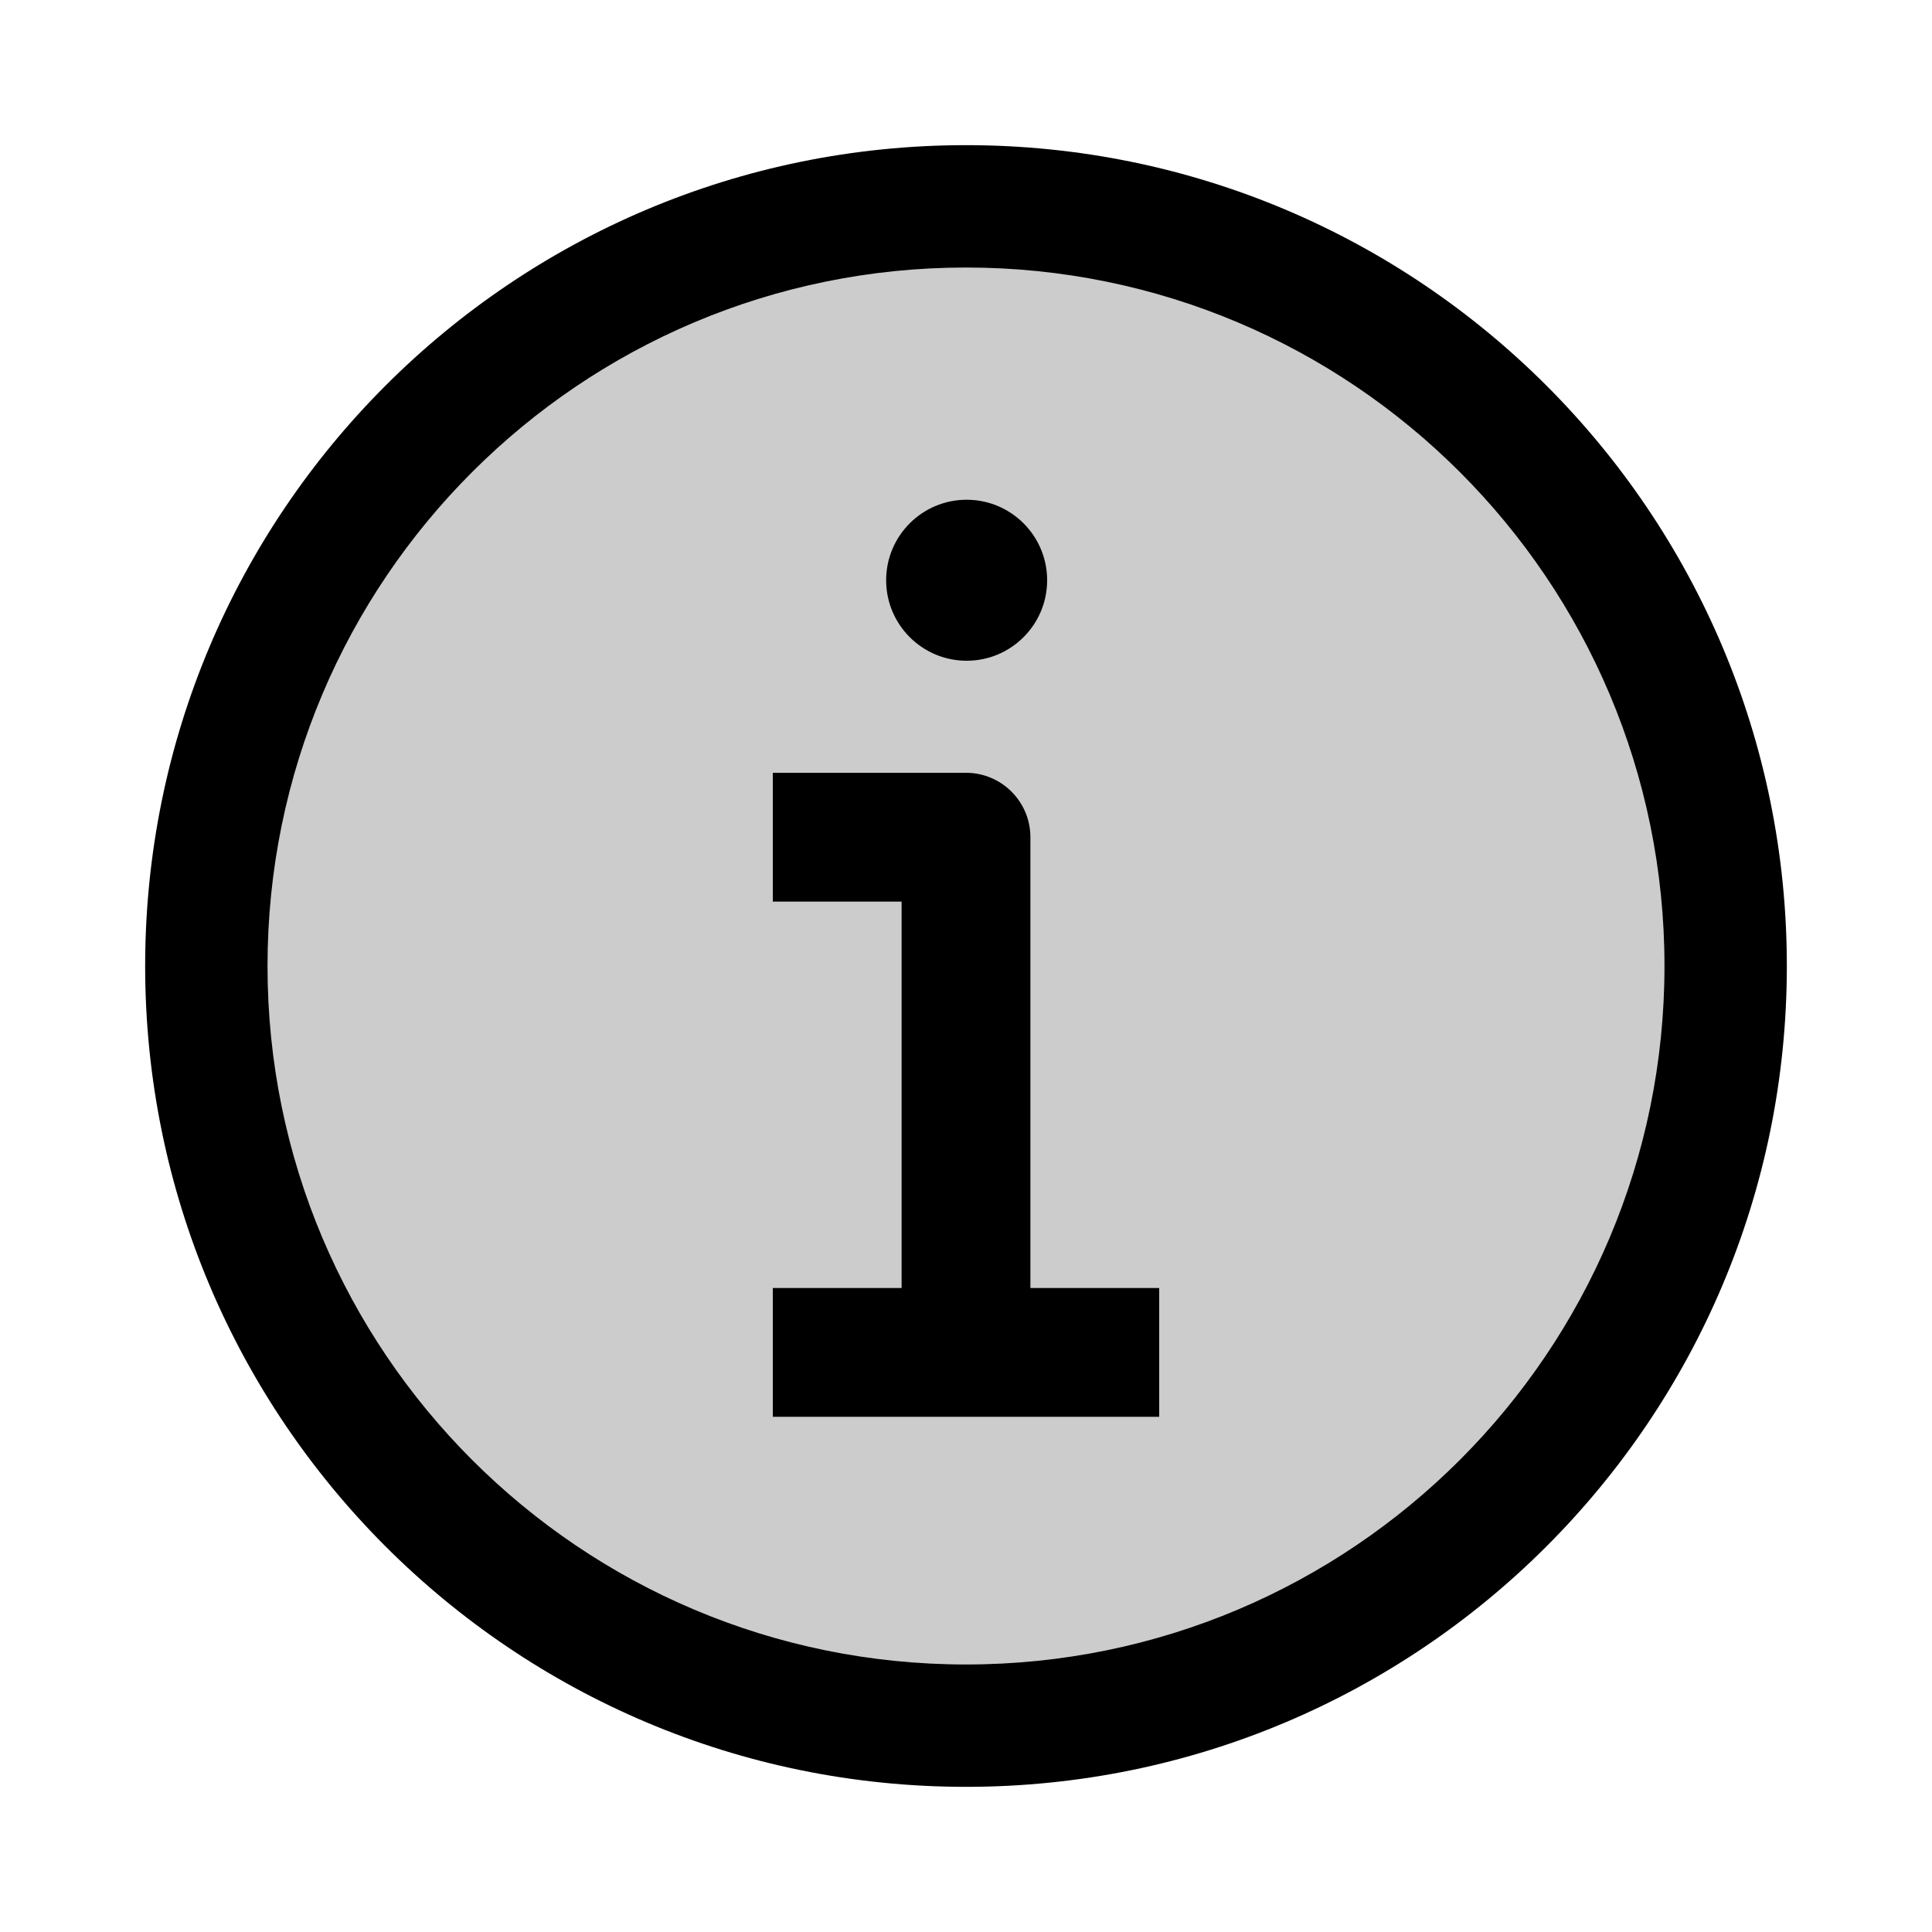
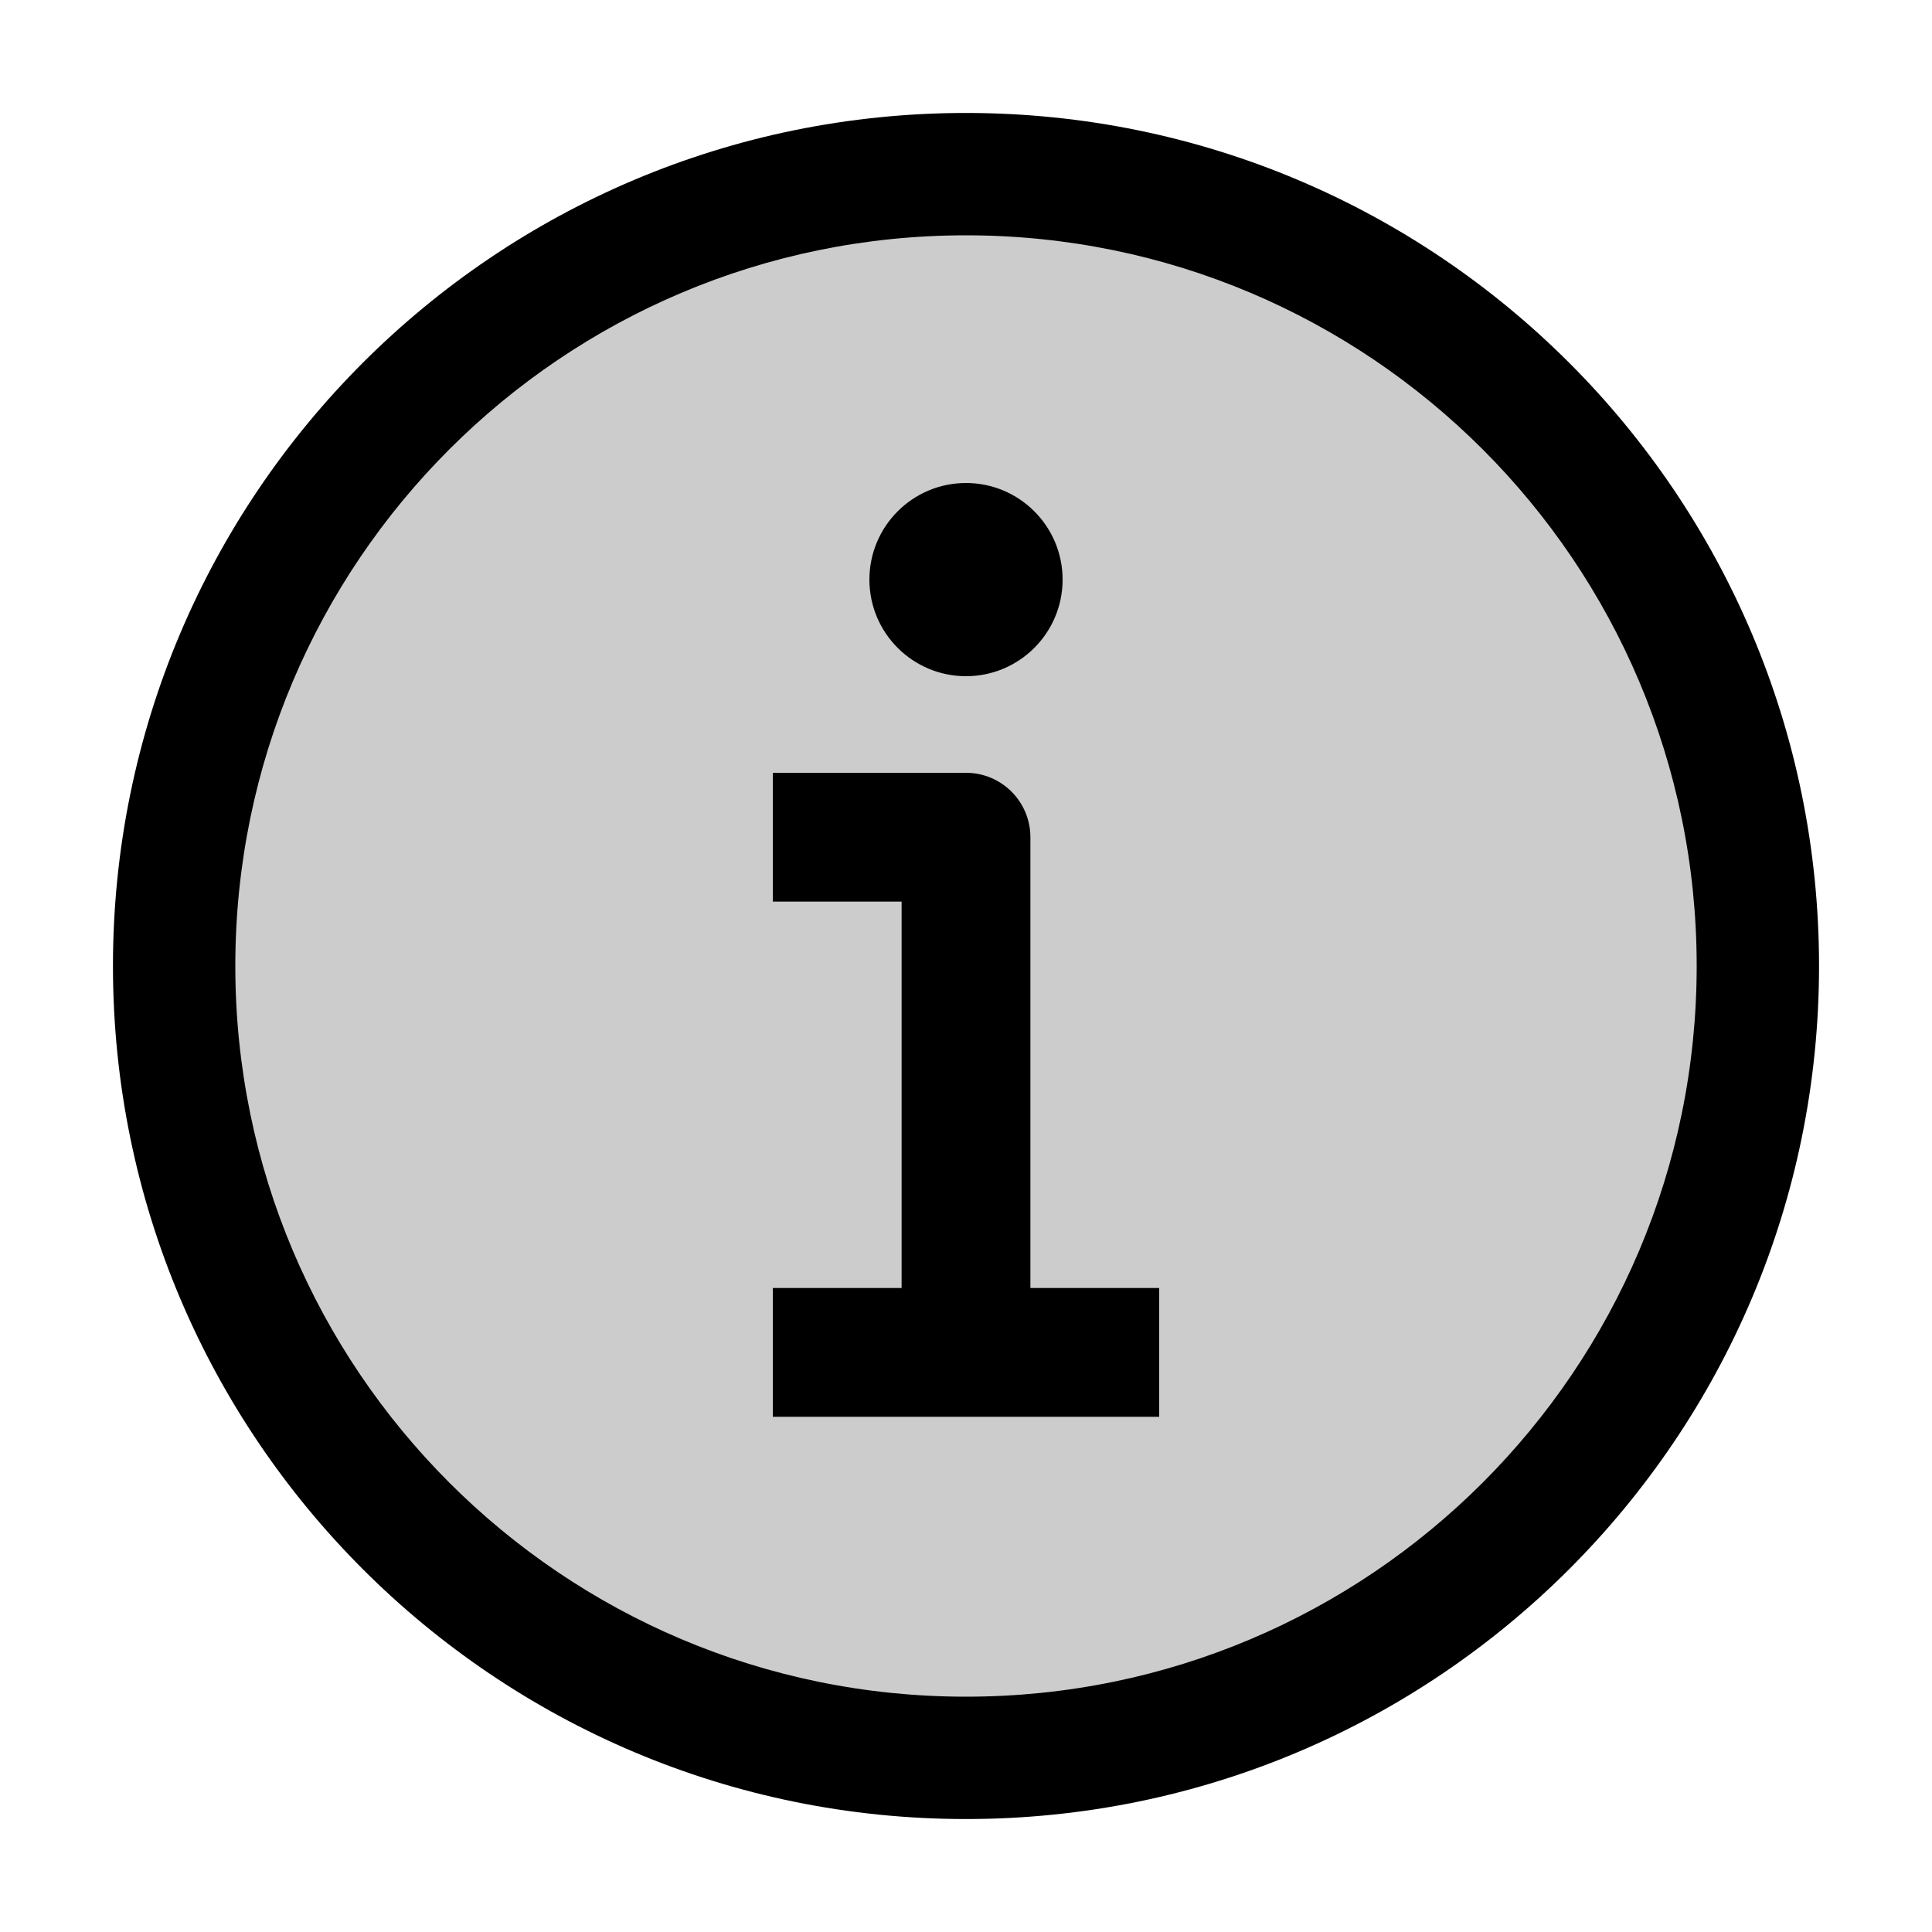
<svg xmlns="http://www.w3.org/2000/svg" width="15" height="15" fill="none">
-   <path fill-rule="evenodd" clip-rule="evenodd" d="M7.5 13.398C10.757 13.398 13.398 10.757 13.398 7.5C13.398 4.243 10.757 1.602 7.5 1.602C4.243 1.602 1.602 4.243 1.602 7.5C1.602 10.757 4.243 13.398 7.5 13.398Z" fill="currentColor" opacity=".2" />
-   <path fill-rule="evenodd" clip-rule="evenodd" d="M1.127 7.5C1.127 3.98 3.98 1.127 7.5 1.127C11.02 1.127 13.873 3.98 13.873 7.5C13.873 11.02 11.02 13.873 7.5 13.873C3.98 13.873 1.127 11.02 1.127 7.5ZM7.5 2.077C4.505 2.077 2.077 4.505 2.077 7.5C2.077 10.495 4.505 12.923 7.5 12.923C10.495 12.923 12.923 10.495 12.923 7.5C12.923 4.505 10.495 2.077 7.5 2.077ZM6 6H6.5H7.5C7.776 6 8 6.224 8 6.5V10H8.001H8.006H8.011H8.016H8.021H8.026H8.031H8.036H8.041H8.046H8.051H8.056H8.061H8.066H8.072H8.077H8.082H8.087H8.093H8.098H8.103H8.109H8.114H8.12H8.125H8.131H8.136H8.142H8.148H8.153H8.159H8.165H8.171H8.176H8.182H8.188H8.194H8.2H8.206H8.212H8.218H8.224H8.23H8.236H8.242H8.248H8.254H8.261H8.267H8.273H8.28H8.286H8.292H8.299H8.305H8.312H8.318H8.325H8.332H8.338H8.345H8.351H8.358H8.365H8.372H8.379H8.385H8.392H8.399H8.406H8.413H8.42H8.427H8.435H8.442H8.449H8.456H8.463H8.471H8.478H8.485H8.493H8.5H9V11H8.5H8.493H8.485H8.478H8.471H8.463H8.456H8.449H8.442H8.435H8.427H8.42H8.413H8.406H8.399H8.392H8.385H8.379H8.372H8.365H8.358H8.351H8.345H8.338H8.332H8.325H8.318H8.312H8.305H8.299H8.292H8.286H8.28H8.273H8.267H8.261H8.254H8.248H8.242H8.236H8.23H8.224H8.218H8.212H8.206H8.2H8.194H8.188H8.182H8.176H8.171H8.165H8.159H8.153H8.148H8.142H8.136H8.131H8.125H8.12H8.114H8.109H8.103H8.098H8.093H8.087H8.082H8.077H8.072H8.066H8.061H8.056H8.051H8.046H8.041H8.036H8.031H8.026H8.021H8.016H8.011H8.006H8.001H7.996H7.992H7.987H7.982H7.977H7.973H7.968H7.964H7.959H7.954H7.95H7.945H7.941H7.936H7.932H7.928H7.923H7.919H7.915H7.91H7.906H7.902H7.898H7.894H7.889H7.885H7.881H7.877H7.873H7.869H7.865H7.861H7.857H7.853H7.849H7.846H7.842H7.838H7.834H7.83H7.827H7.823H7.819H7.816H7.812H7.808H7.805H7.801H7.798H7.794H7.791H7.787H7.784H7.78H7.777H7.774H7.77H7.767H7.764H7.76H7.757H7.754H7.751H7.748H7.744H7.741H7.738H7.735H7.732H7.729H7.726H7.723H7.72H7.717H7.714H7.711H7.709H7.706H7.703H7.7H7.697H7.695H7.692H7.689H7.686H7.684H7.681H7.678H7.676H7.673H7.671H7.668H7.666H7.663H7.661H7.658H7.656H7.653H7.651H7.649H7.646H7.644H7.642H7.639H7.637H7.635H7.632H7.63H7.628H7.626H7.624H7.622H7.619H7.617H7.615H7.613H7.611H7.609H7.607H7.605H7.603H7.601H7.599H7.597H7.596H7.594H7.592H7.59H7.588H7.586H7.585H7.583H7.581H7.579H7.578H7.576H7.574H7.573H7.571H7.569H7.568H7.566H7.565H7.563H7.562H7.56H7.559H7.557H7.556H7.554H7.553H7.551H7.55H7.548H7.547H7.546H7.544H7.543H7.542H7.541H7.539H7.538H7.537H7.536H7.534H7.533H7.532H7.531H7.53H7.528H7.527H7.526H7.525H7.524H7.524H7.524H7.524H7.524H7.524H7.524H7.524H7.524H7.524H7.524H7.524H7.524H7.524H7.524H7.524H7.524H7.523H7.523H7.523H7.523H7.523H7.523H7.523H7.523H7.523H7.523H7.523H7.523H7.523H7.523H7.523H7.523H7.523H7.523H7.522H7.522H7.522H7.522H7.522H7.522H7.522H7.522H7.522H7.522H7.522H7.522H7.522H7.521H7.521H7.521H7.521H7.521H7.521H7.521H7.521H7.521H7.521H7.521H7.521H7.52H7.52H7.52H7.52H7.52H7.52H7.52H7.52H7.52H7.52H7.52H7.519H7.519H7.519H7.519H7.519H7.519H7.519H7.519H7.519H7.519H7.518H7.518H7.518H7.518H7.518H7.518H7.518H7.518H7.518H7.517H7.517H7.517H7.517H7.517H7.517H7.517H7.516H7.516H7.516H7.516H7.516H7.516H7.516H7.516H7.516H7.515H7.515H7.515H7.515H7.515H7.515H7.515H7.514H7.514H7.514H7.514H7.514H7.514H7.514H7.514H7.513H7.513H7.513H7.513H7.513H7.513H7.513H7.513H7.512H7.512H7.512H7.512H7.512H7.512H7.512H7.511H7.511H7.511H7.511H7.511H7.511H7.511H7.511H7.51H7.51H7.51H7.51H7.51H7.51H7.51H7.51H7.509H7.509H7.509H7.509H7.509H7.509H7.509H7.508H7.508H7.508H7.508H7.508H7.508H7.508H7.507H7.507H7.507H7.507H7.507H7.507H7.507H7.506H7.506H7.506H7.506H7.506H7.506H7.506H7.506H7.505H7.505H7.505H7.505H7.505H7.505H7.505H7.505H7.505H7.504H7.504H7.504H7.504H7.504H7.504H7.504H7.504H7.503H7.503H7.503H7.503H7.503H7.503H7.503H7.503H7.502H7.502H7.502H7.502H7.502H7.502H7.502H7.502H7.502H7.502H7.501H7.501H7.501H7.501H7.501H7.501H7.501H7.501H7.501H7.501H7.501H7.501H7.501H7.501H7.5H7.5H7.5H7.5H7.5H7.5H7.5H7.5H7.5H7.5H7.5H7.5H7.5H7.5H7.5H7.5H7.5H7.5H7.5H7.5H7.5H7.5H7.5H7.5H7.5H7.5H7.5H7.499H7.499H7.499H7.499H7.499H7.499H7.499H7.499H7.499H7.499H7.499H7.499H7.498H7.498H7.498H7.498H7.498H7.498H7.498H7.498H7.498H7.498H7.497H7.497H7.497H7.497H7.497H7.497H7.497H7.497H7.496H7.496H7.496H7.496H7.496H7.496H7.496H7.496H7.496H7.495H7.495H7.495H7.495H7.495H7.495H7.495H7.495H7.494H7.494H7.494H7.494H7.494H7.494H7.494H7.494H7.493H7.493H7.493H7.493H7.493H7.493H7.493H7.493H7.492H7.492H7.492H7.492H7.492H7.492H7.491H7.491H7.491H7.491H7.491H7.491H7.491H7.49H7.49H7.49H7.49H7.49H7.49H7.49H7.49H7.49H7.489H7.489H7.489H7.489H7.489H7.489H7.489H7.488H7.488H7.488H7.488H7.488H7.488H7.488H7.487H7.487H7.487H7.487H7.487H7.487H7.487H7.487H7.487H7.486H7.486H7.486H7.486H7.486H7.486H7.486H7.485H7.485H7.485H7.485H7.485H7.485H7.485H7.485H7.484H7.484H7.484H7.484H7.484H7.484H7.484H7.484H7.483H7.483H7.483H7.483H7.483H7.483H7.483H7.482H7.482H7.482H7.482H7.482H7.482H7.482H7.482H7.482H7.481H7.481H7.481H7.481H7.481H7.481H7.481H7.481H7.481H7.481H7.48H7.48H7.48H7.48H7.48H7.48H7.48H7.48H7.48H7.48H7.48H7.479H7.479H7.479H7.479H7.479H7.479H7.479H7.479H7.479H7.479H7.479H7.479H7.478H7.478H7.478H7.478H7.478H7.478H7.478H7.478H7.478H7.478H7.478H7.478H7.478H7.477H7.477H7.477H7.477H7.477H7.477H7.477H7.477H7.477H7.477H7.477H7.477H7.477H7.477H7.477H7.477H7.477H7.477H7.477H7.476H7.476H7.476H7.476H7.476H7.476H7.476H7.476H7.476H7.476H7.476H7.476H7.476H7.476H7.476H7.476H7.475H7.474H7.473H7.472H7.47H7.469H7.468H7.467H7.466H7.465H7.463H7.462H7.461H7.46H7.458H7.457H7.456H7.454H7.453H7.452H7.45H7.449H7.447H7.446H7.444H7.443H7.442H7.44H7.439H7.437H7.435H7.434H7.432H7.431H7.429H7.427H7.426H7.424H7.422H7.421H7.419H7.417H7.415H7.414H7.412H7.41H7.408H7.406H7.404H7.403H7.401H7.399H7.397H7.395H7.393H7.391H7.389H7.387H7.385H7.383H7.381H7.378H7.376H7.374H7.372H7.37H7.368H7.365H7.363H7.361H7.359H7.356H7.354H7.352H7.349H7.347H7.344H7.342H7.339H7.337H7.334H7.332H7.329H7.327H7.324H7.322H7.319H7.316H7.314H7.311H7.308H7.306H7.303H7.3H7.297H7.294H7.292H7.289H7.286H7.283H7.28H7.277H7.274H7.271H7.268H7.265H7.262H7.259H7.256H7.252H7.249H7.246H7.243H7.24H7.236H7.233H7.23H7.226H7.223H7.22H7.216H7.213H7.209H7.206H7.202H7.199H7.195H7.192H7.188H7.184H7.181H7.177H7.173H7.17H7.166H7.162H7.158H7.155H7.151H7.147H7.143H7.139H7.135H7.131H7.127H7.123H7.119H7.115H7.111H7.107H7.102H7.098H7.094H7.09H7.085H7.081H7.077H7.072H7.068H7.064H7.059H7.055H7.05H7.046H7.041H7.037H7.032H7.027H7.023H7.018H7.013H7.008H7.004H6.999H6.994H6.989H6.984H6.979H6.974H6.969H6.964H6.959H6.954H6.949H6.944H6.939H6.934H6.929H6.923H6.918H6.913H6.907H6.902H6.897H6.891H6.886H6.88H6.875H6.869H6.864H6.858H6.852H6.847H6.841H6.835H6.83H6.824H6.818H6.812H6.806H6.8H6.794H6.788H6.782H6.776H6.77H6.764H6.758H6.752H6.746H6.739H6.733H6.727H6.72H6.714H6.708H6.701H6.695H6.688H6.682H6.675H6.669H6.662H6.655H6.649H6.642H6.635H6.628H6.621H6.615H6.608H6.601H6.594H6.587H6.58H6.573H6.566H6.558H6.551H6.544H6.537H6.529H6.522H6.515H6.507H6.5H6V10H6.5H6.507H6.515H6.522H6.529H6.537H6.544H6.551H6.558H6.566H6.573H6.58H6.587H6.594H6.601H6.608H6.615H6.621H6.628H6.635H6.642H6.649H6.655H6.662H6.669H6.675H6.682H6.688H6.695H6.701H6.708H6.714H6.72H6.727H6.733H6.739H6.746H6.752H6.758H6.764H6.77H6.776H6.782H6.788H6.794H6.8H6.806H6.812H6.818H6.824H6.83H6.835H6.841H6.847H6.852H6.858H6.864H6.869H6.875H6.88H6.886H6.891H6.897H6.902H6.907H6.913H6.918H6.923H6.929H6.934H6.939H6.944H6.949H6.954H6.959H6.964H6.969H6.974H6.979H6.984H6.989H6.994H6.999H7V7H6.5H6V6ZM7.505 5.13C7.85 5.13 8.13 4.85 8.13 4.505C8.13 4.16 7.85 3.88 7.505 3.88C7.16 3.88 6.88 4.16 6.88 4.505C6.88 4.85 7.16 5.13 7.505 5.13Z" fill="currentColor" />
+   <path fill-rule="evenodd" clip-rule="evenodd" d="M13.648 7.5C13.648 10.895 10.895 13.648 7.5 13.648C4.105 13.648 1.352 10.895 1.352 7.5C1.352 4.104 4.105 1.352 7.5 1.352C10.895 1.352 13.648 4.104 13.648 7.5Z" fill="currentColor" opacity=".2" />
+   <path fill-rule="evenodd" clip-rule="evenodd" d="M7.5 0.877C3.842 0.877 0.877 3.842 0.877 7.5C0.877 11.157 3.842 14.123 7.5 14.123C11.158 14.123 14.123 11.157 14.123 7.5C14.123 3.842 11.158 0.877 7.5 0.877ZM1.827 7.5C1.827 4.367 4.367 1.827 7.5 1.827C10.633 1.827 13.173 4.367 13.173 7.5C13.173 10.633 10.633 13.173 7.5 13.173C4.367 13.173 1.827 10.633 1.827 7.5ZM8.25 4.5C8.25 4.914 7.914 5.25 7.5 5.25C7.086 5.25 6.75 4.914 6.75 4.5C6.75 4.086 7.086 3.75 7.5 3.75C7.914 3.75 8.25 4.086 8.25 4.5ZM6 6H6.5H7.5C7.776 6 8 6.224 8 6.5V10H8.5H9V11H8.5H7.5H6.5H6V10H6.5H7V7H6.5H6V6Z" fill="currentColor" />
</svg>
